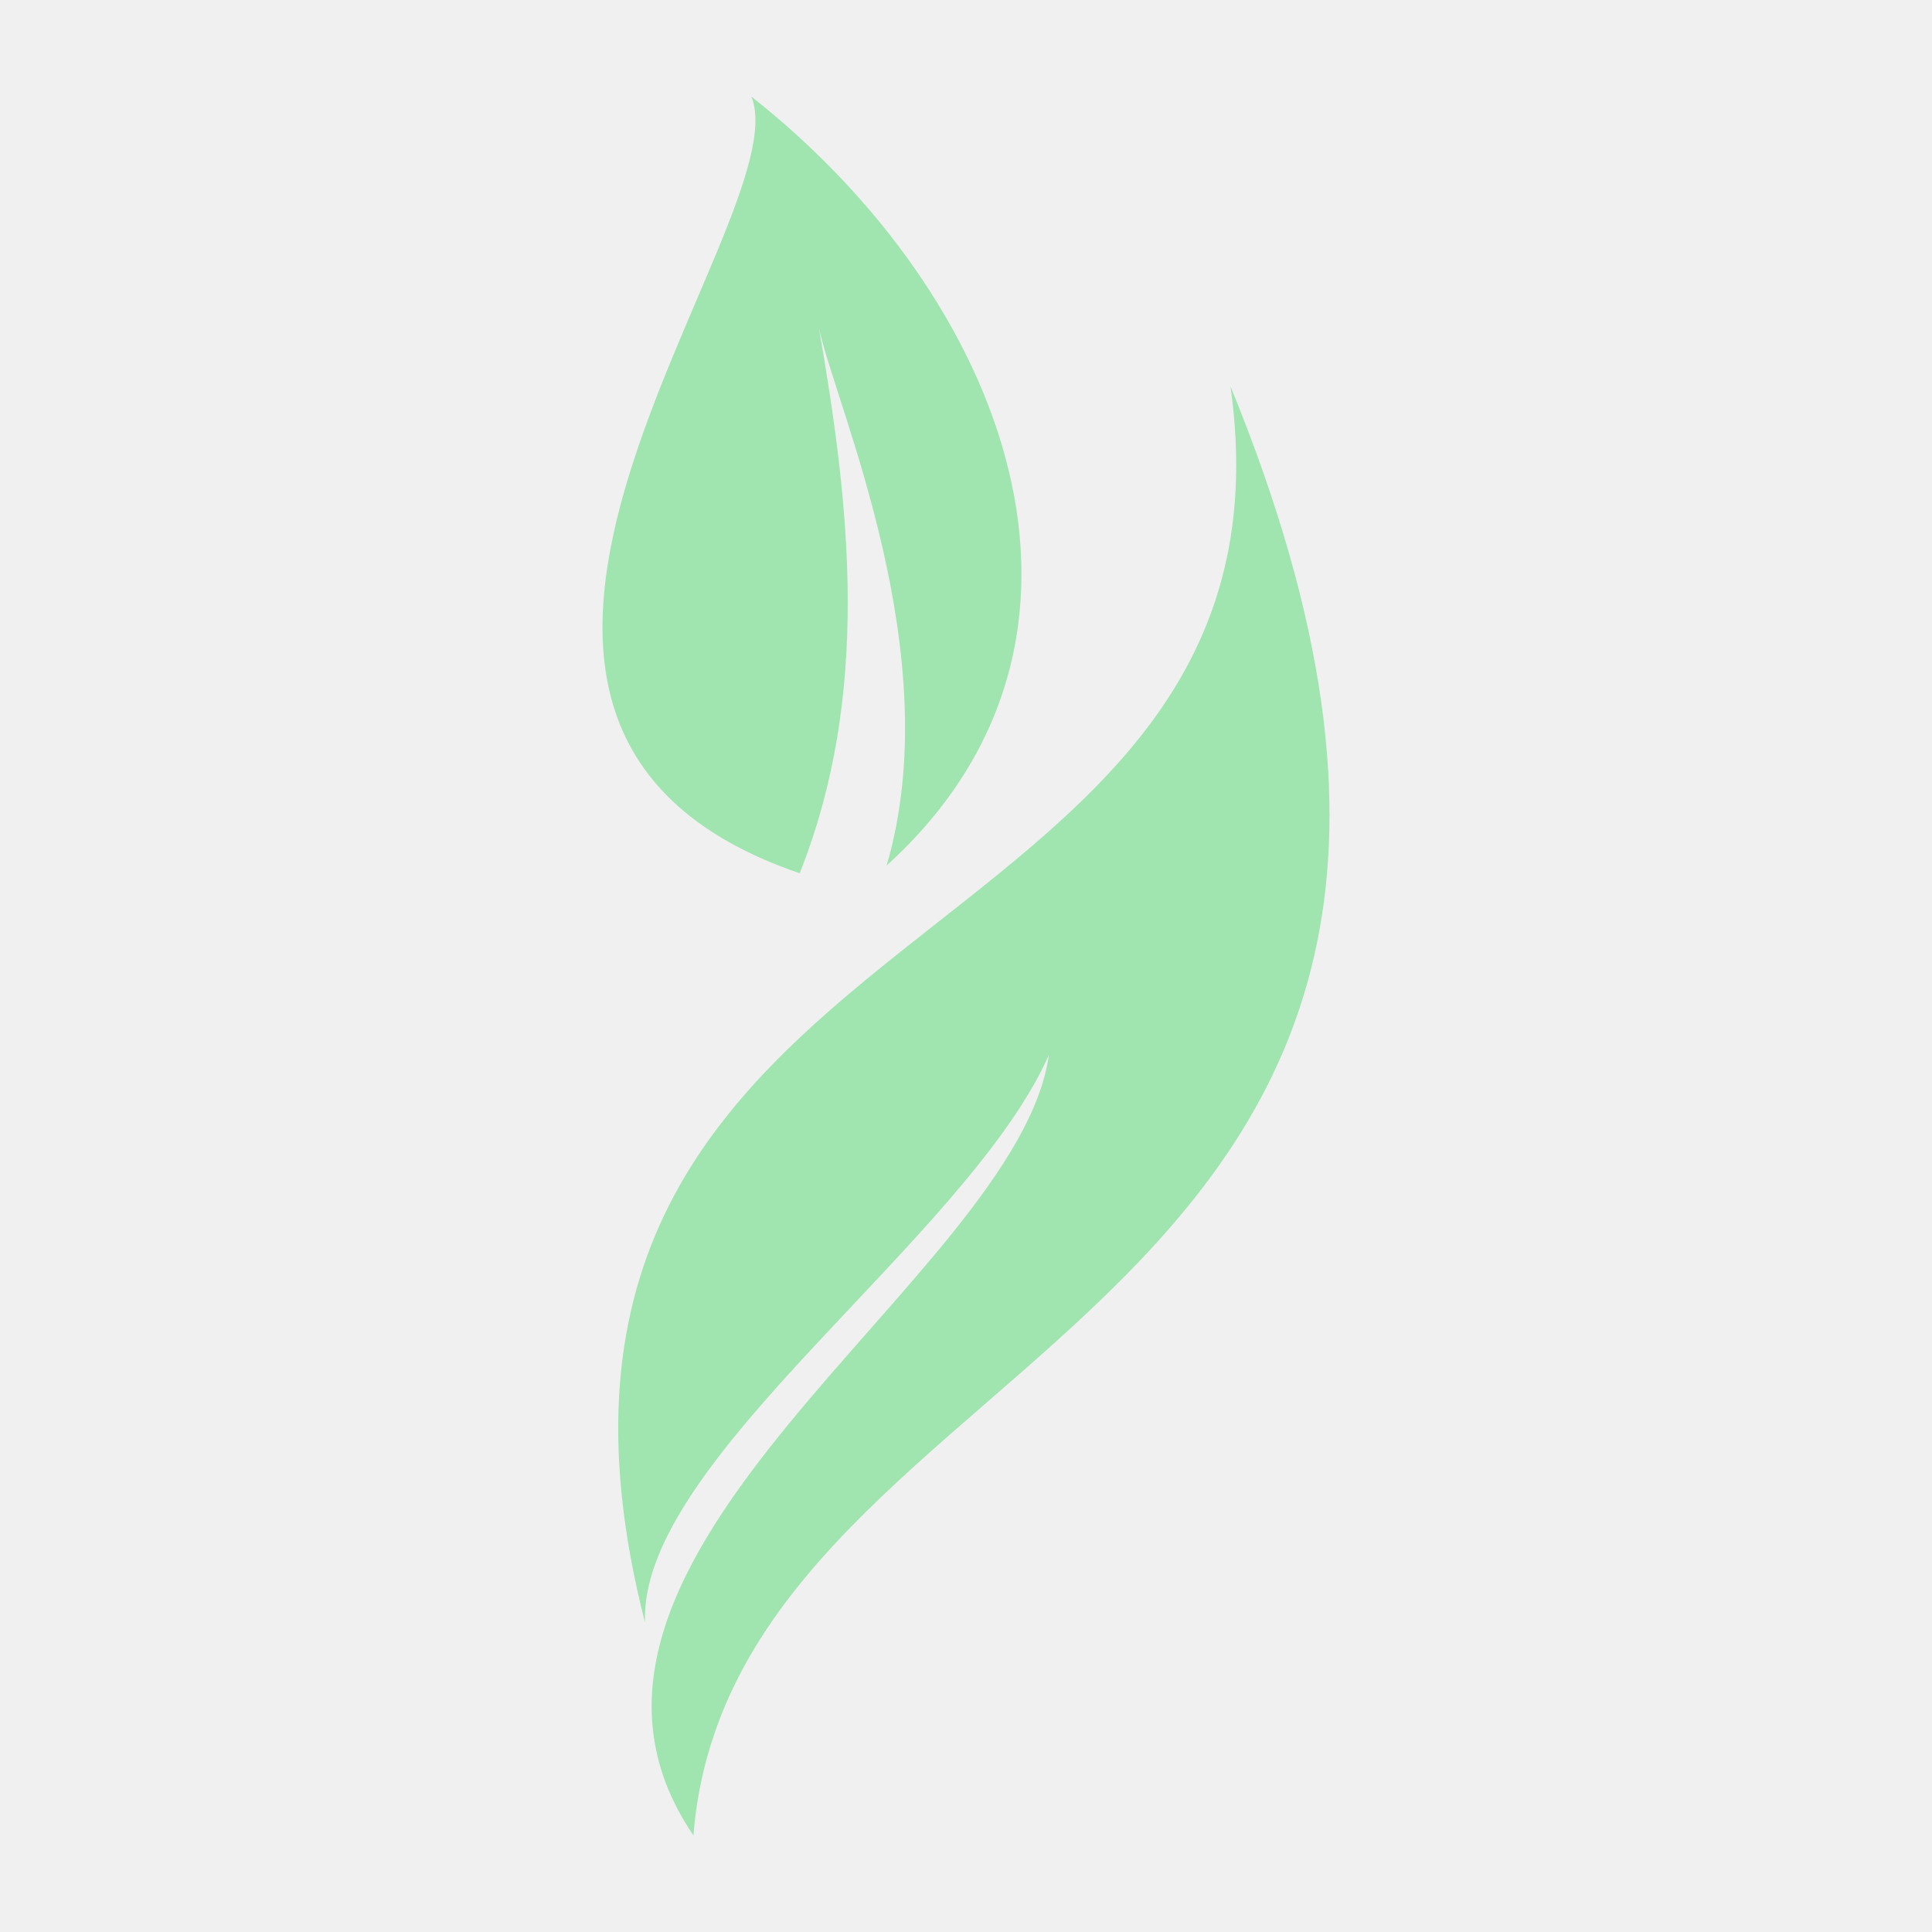
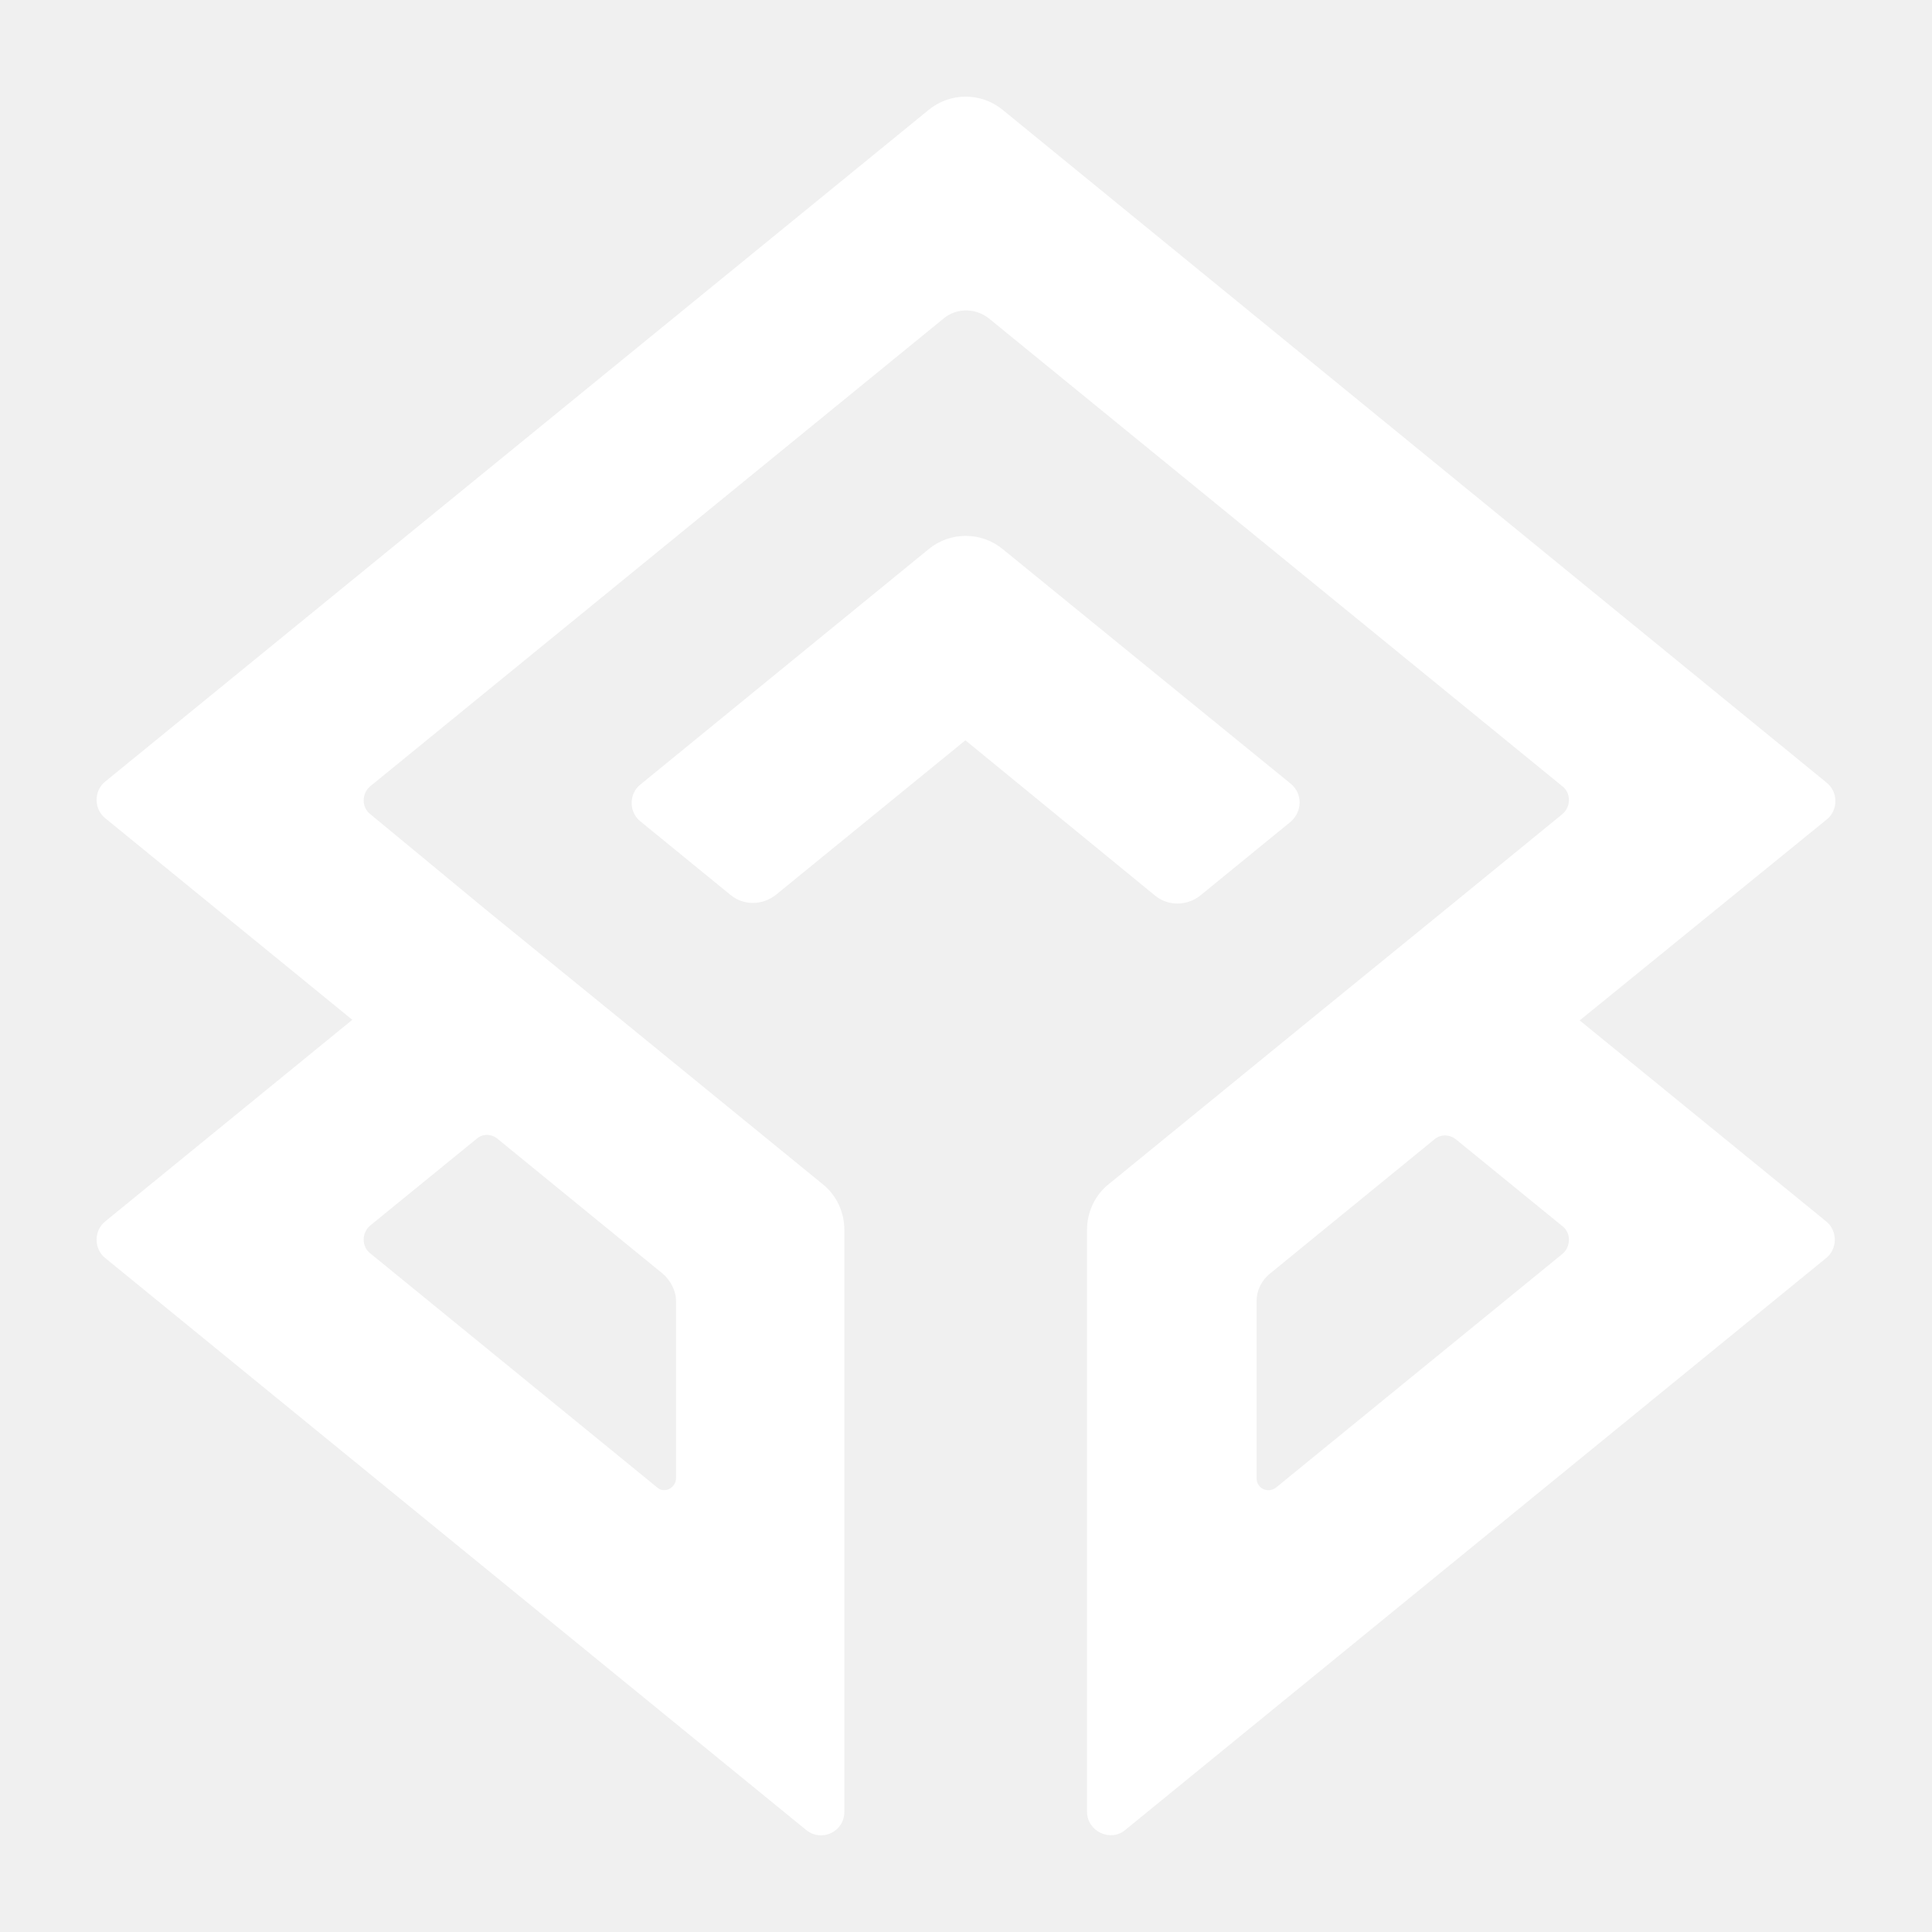
<svg xmlns="http://www.w3.org/2000/svg" width="1200" height="1200" version="1.1">
-   <g transform="scale(12) translate(-0.009138107, 0)">
-     <g fill="#a0e4b0">
-       <path d="M41.4,45.2c3.7-9.3,2.6-19,1-28.2c0.9,4.1,6.7,16.9,3.5,27.8c13-11.8,6.2-29.4-7-39.8C41.5,11.4,18.6,37.4,41.4,45.2z   M63.7,20c4.3,30.7-40,26.2-30.3,64C33,75.6,50.1,64.1,54.3,54.6c-1.6,11.5-28.2,26-18.4,40.4C38,68.7,83.9,69.3,63.7,20z" />
+   <g transform="scale(3.81558) translate(7.25, 7.208514)">
+     <g fill="#ffffff">
+       <g>
+         <path d="M202.9,120.4L156,82.2c-3.5-2.9-8.6-2.9-12.1,0L97,120.5c-1.9,1.5-1.9,4.5,0,6l14.7,12c2.1,1.7,5.1,1.7,7.3,0l30.9-25.2   l30.9,25.3c2.1,1.7,5.1,1.7,7.3,0l14.7-12C204.8,124.9,204.8,122,202.9,120.4z" />
+         <path d="M249.9,158.9l40.2-32.7c1.9-1.5,1.9-4.5,0-6L156,10.7c-3.5-2.9-8.6-2.9-12.1,0L9.9,120c-1.9,1.5-1.9,4.5,0,6l40.2,32.8   L9.9,191.6c-1.9,1.5-1.9,4.5,0,6L124,290.7c2.5,2,6.2,0.3,6.2-3V193c0-2.9-1.3-5.7-3.6-7.5L94,158.9L72,141l-19-15.7   c-1.4-1.1-1.4-3.3,0-4.5l93.4-76.2c2.1-1.7,5.1-1.7,7.3,0l93.4,76.2c1.4,1.1,1.4,3.3,0,4.5L228,140.9l-22.1,18l-32.6,26.6   c-2.3,1.8-3.6,4.6-3.6,7.5v94.7c0,3.2,3.8,5,6.2,3L290,197.6c1.9-1.5,1.9-4.5,0-6L249.9,158.9z M73.9,178.3l26.7,21.8   c1.3,1.1,2.2,2.8,2.2,4.5v28.8c0,1.6-1.9,2.6-3.1,1.5L53,196.8c-1.4-1.1-1.4-3.3,0-4.5l17.3-14.1C71.3,177.3,72.8,177.3,73.9,178.3   z M197.3,233.4v-28.8c0-1.7,0.8-3.4,2.2-4.5l26.7-21.8c1-0.9,2.5-0.9,3.6,0l17.3,14.1c1.4,1.1,1.4,3.3,0,4.5L200.4,235   C199.1,235.9,197.3,235.1,197.3,233.4z" />
+       </g>
    </g>
  </g>
</svg>
